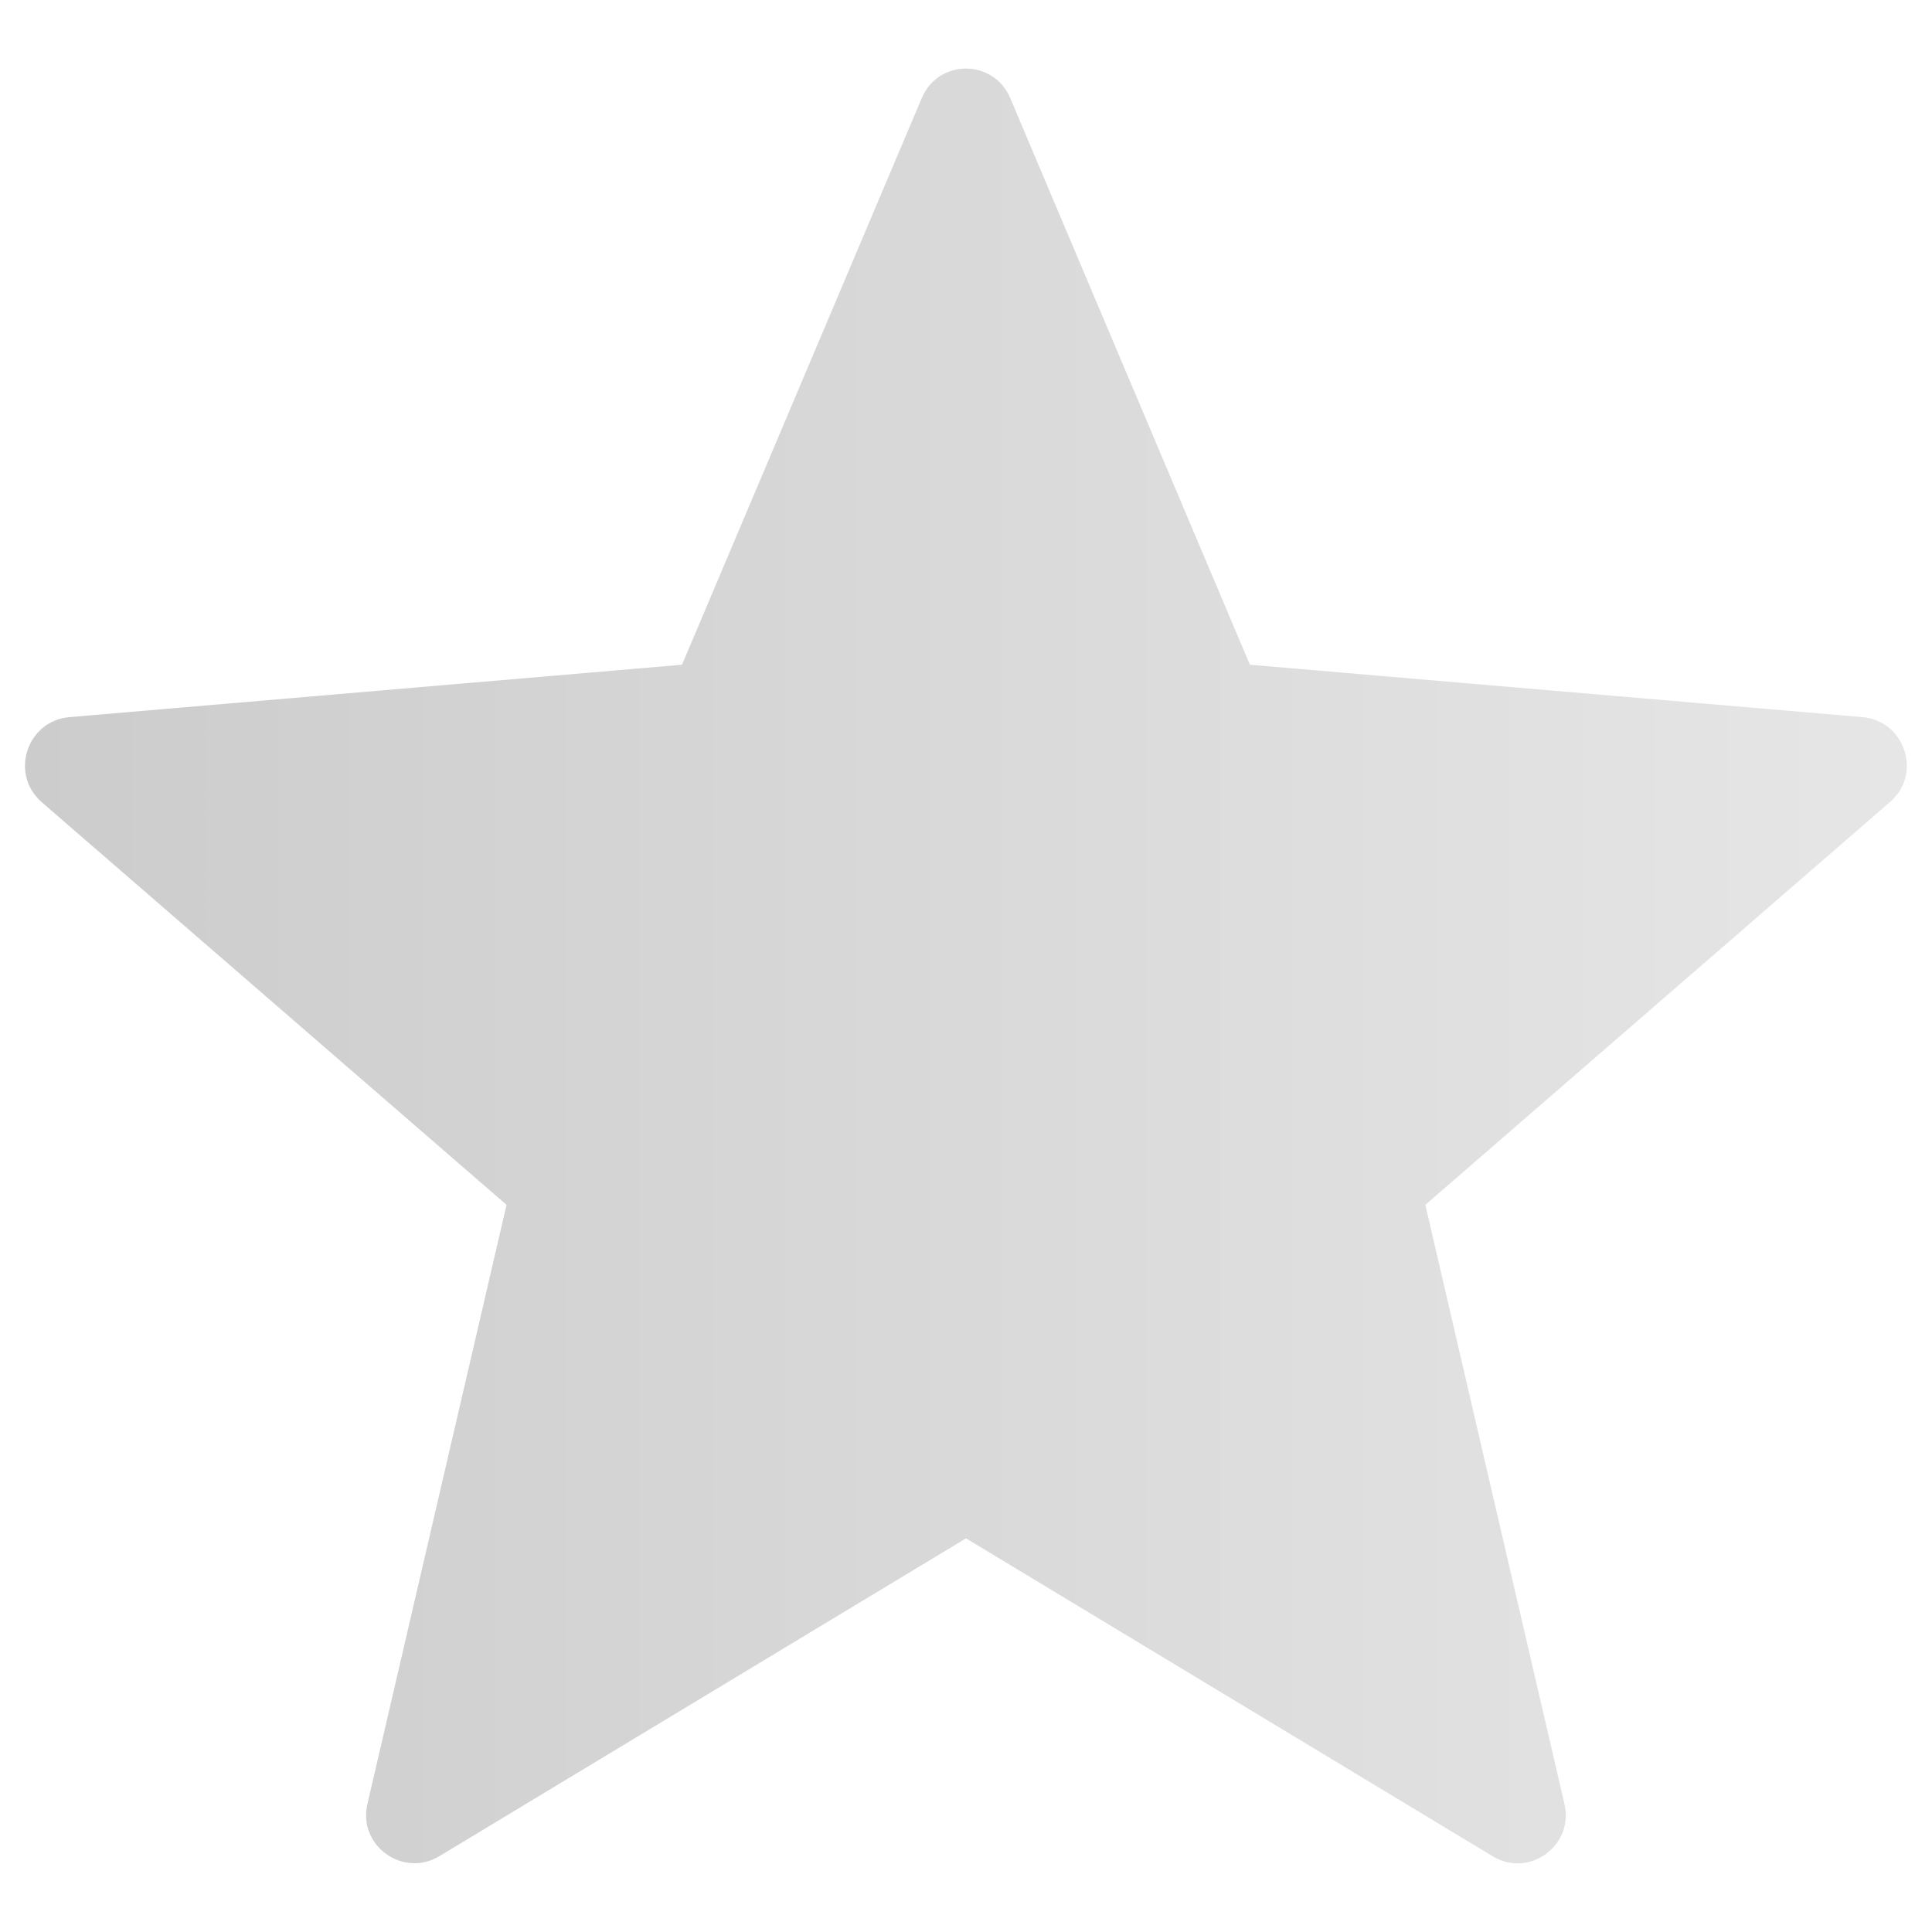
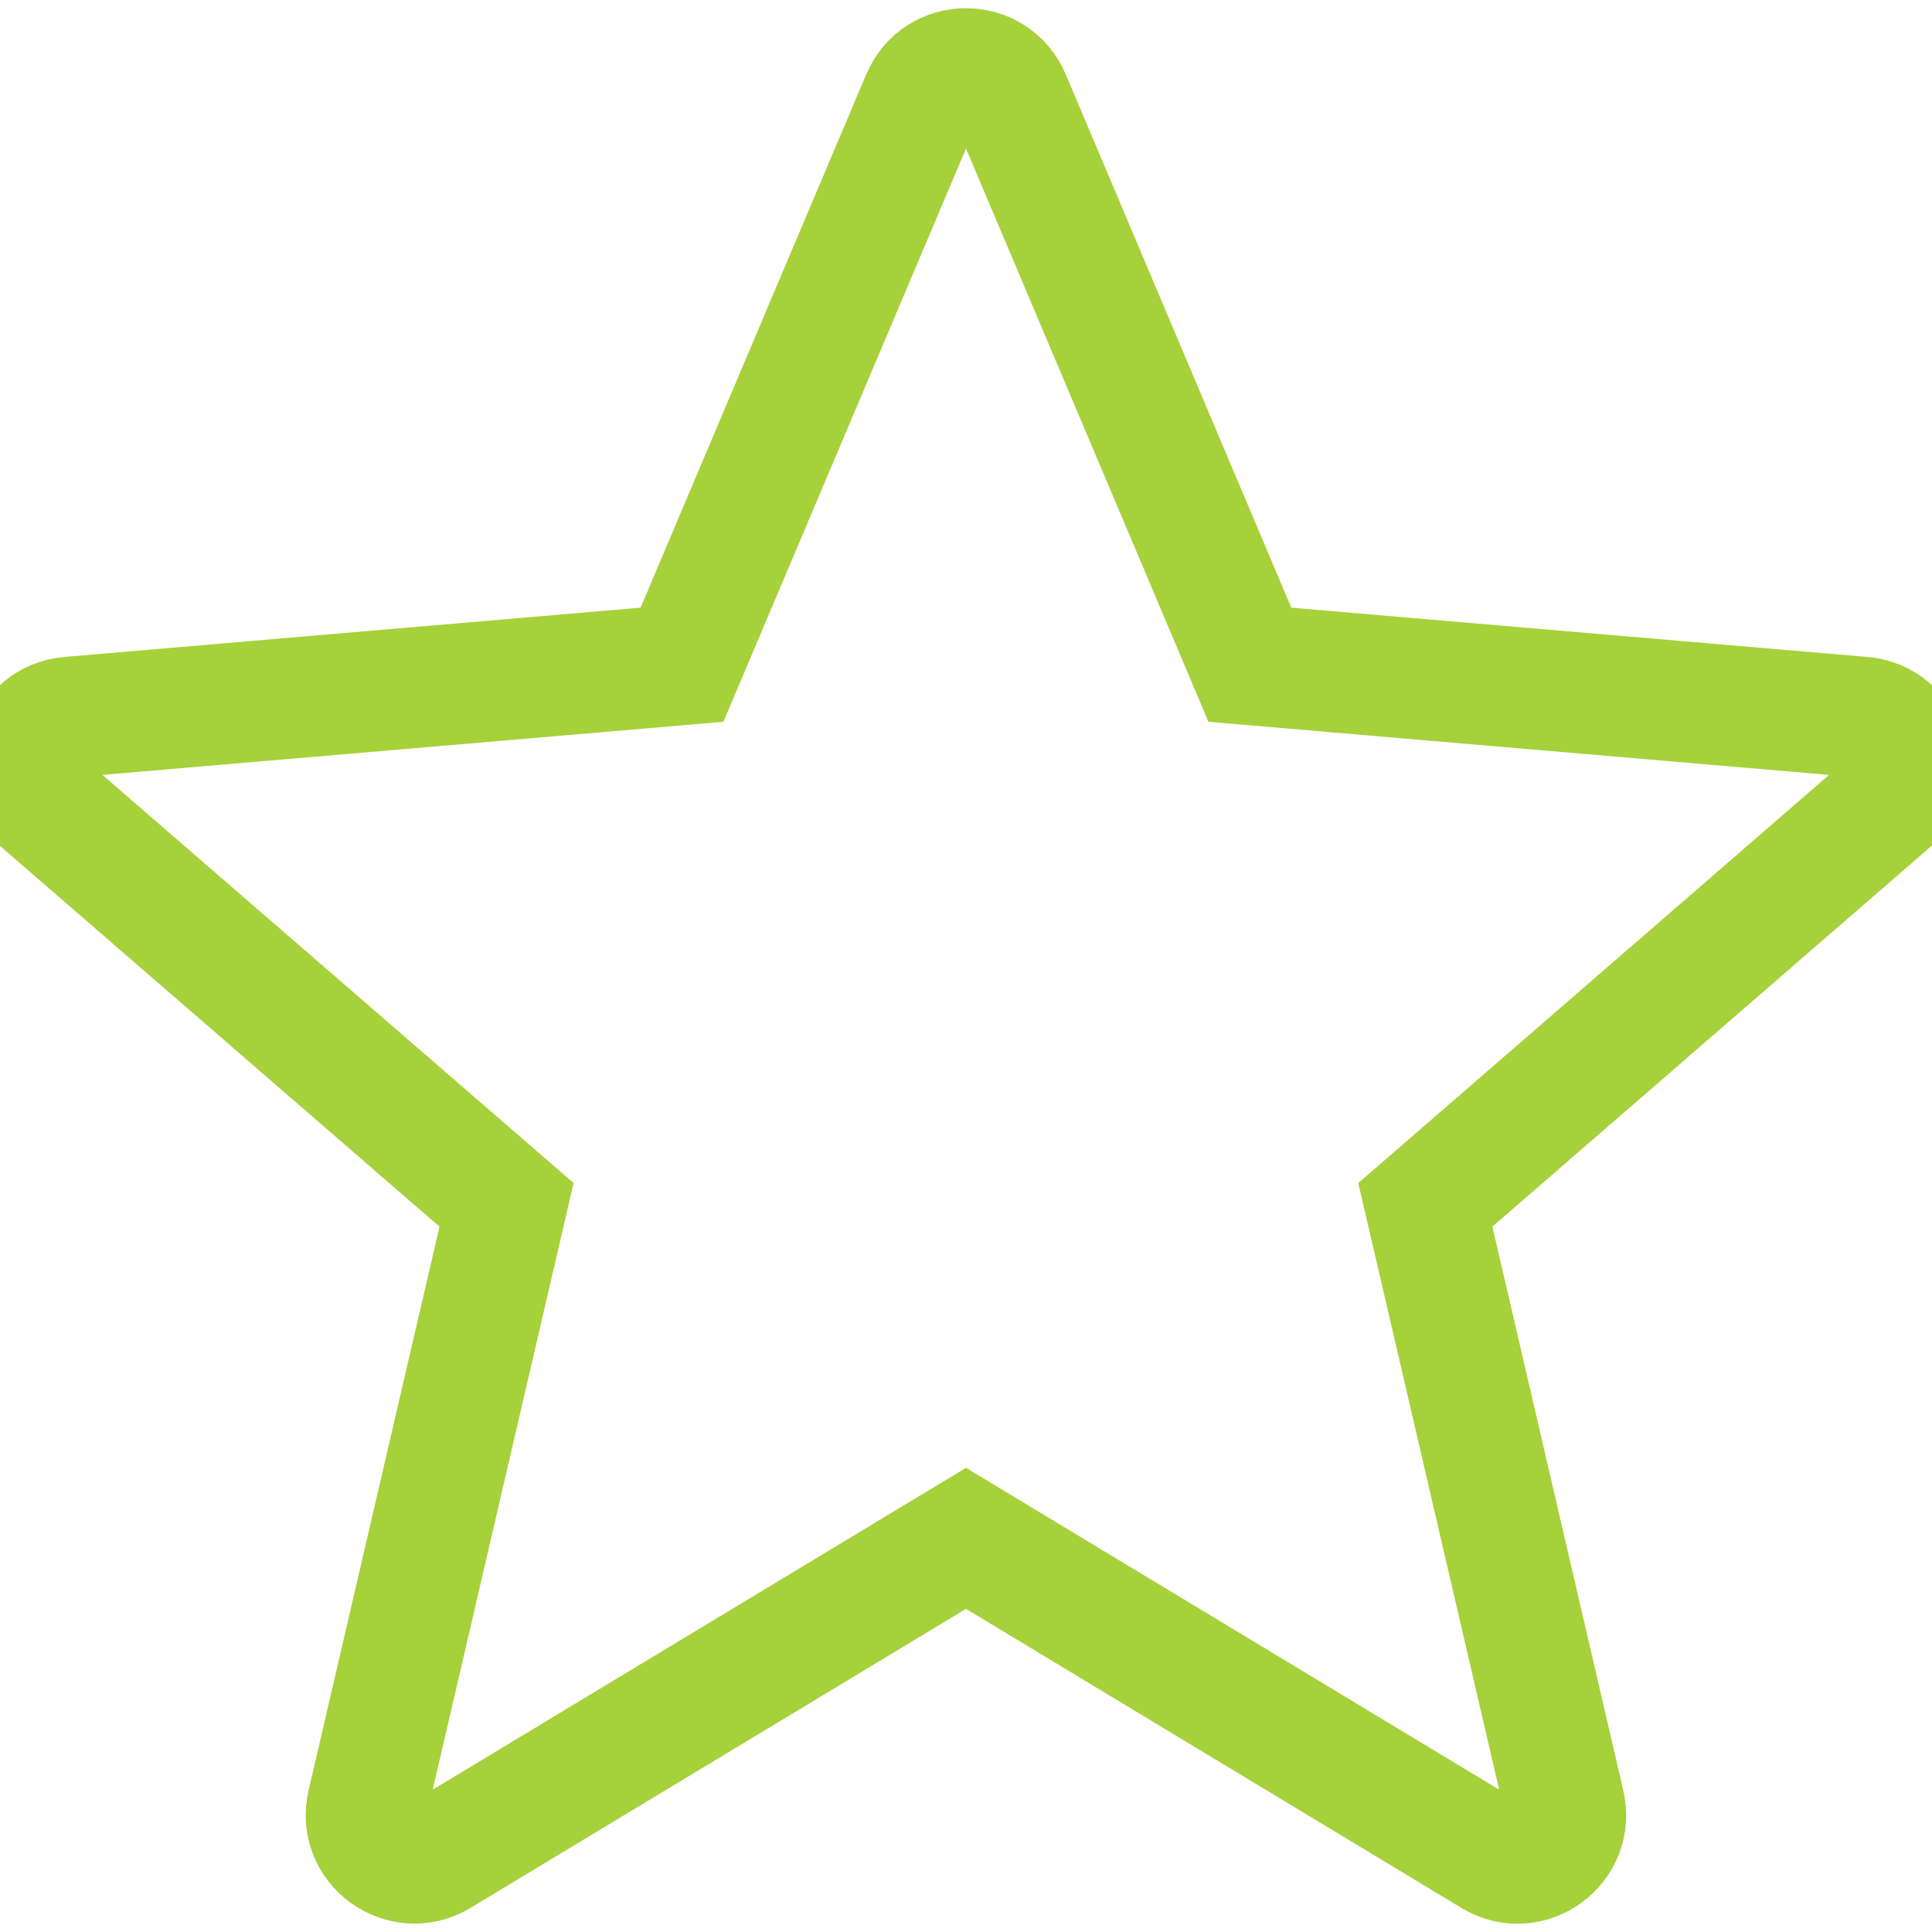
<svg xmlns="http://www.w3.org/2000/svg" version="1.1" id="Laag_1" x="0px" y="0px" width="16px" height="16px" viewBox="0 0 16 16" enable-background="new 0 0 16 16" xml:space="preserve">
  <linearGradient id="SVGID_3_" gradientUnits="userSpaceOnUse" x1="0.207" y1="8" x2="15.792" y2="8">
-     <stop offset="0" style="stop-color:#CCCCCC" />
-     <stop offset="1" style="stop-color:#E6E6E6" />
+     <stop offset="0" style="stop-color:#ffffff" />
+     <stop offset="1" style="stop-color:#ffffff" />
  </linearGradient>
-   <path fill="url(#SVGID_3_)" d="M8.367,0.814l1.984,4.691l5.074,0.434c0.352,0.031,0.496,0.473,0.227,0.703l-3.848,3.336l1.152,4.961  c0.082,0.344-0.293,0.617-0.594,0.434L8,12.74l-4.363,2.633c-0.301,0.18-0.676-0.09-0.594-0.434l1.152-4.961L0.344,6.642  C0.078,6.408,0.223,5.97,0.574,5.939l5.074-0.434l1.985-4.691C7.769,0.486,8.23,0.486,8.367,0.814L8.367,0.814z M8.367,0.814" />
+   <path fill="url(#SVGID_3_)" stroke="#A5D13A" d="M8.367,0.814l1.984,4.691l5.074,0.434c0.352,0.031,0.496,0.473,0.227,0.703l-3.848,3.336l1.152,4.961  c0.082,0.344-0.293,0.617-0.594,0.434L8,12.74l-4.363,2.633c-0.301,0.18-0.676-0.09-0.594-0.434l1.152-4.961L0.344,6.642  C0.078,6.408,0.223,5.97,0.574,5.939l5.074-0.434l1.985-4.691C7.769,0.486,8.23,0.486,8.367,0.814L8.367,0.814z M8.367,0.814" />
</svg>
